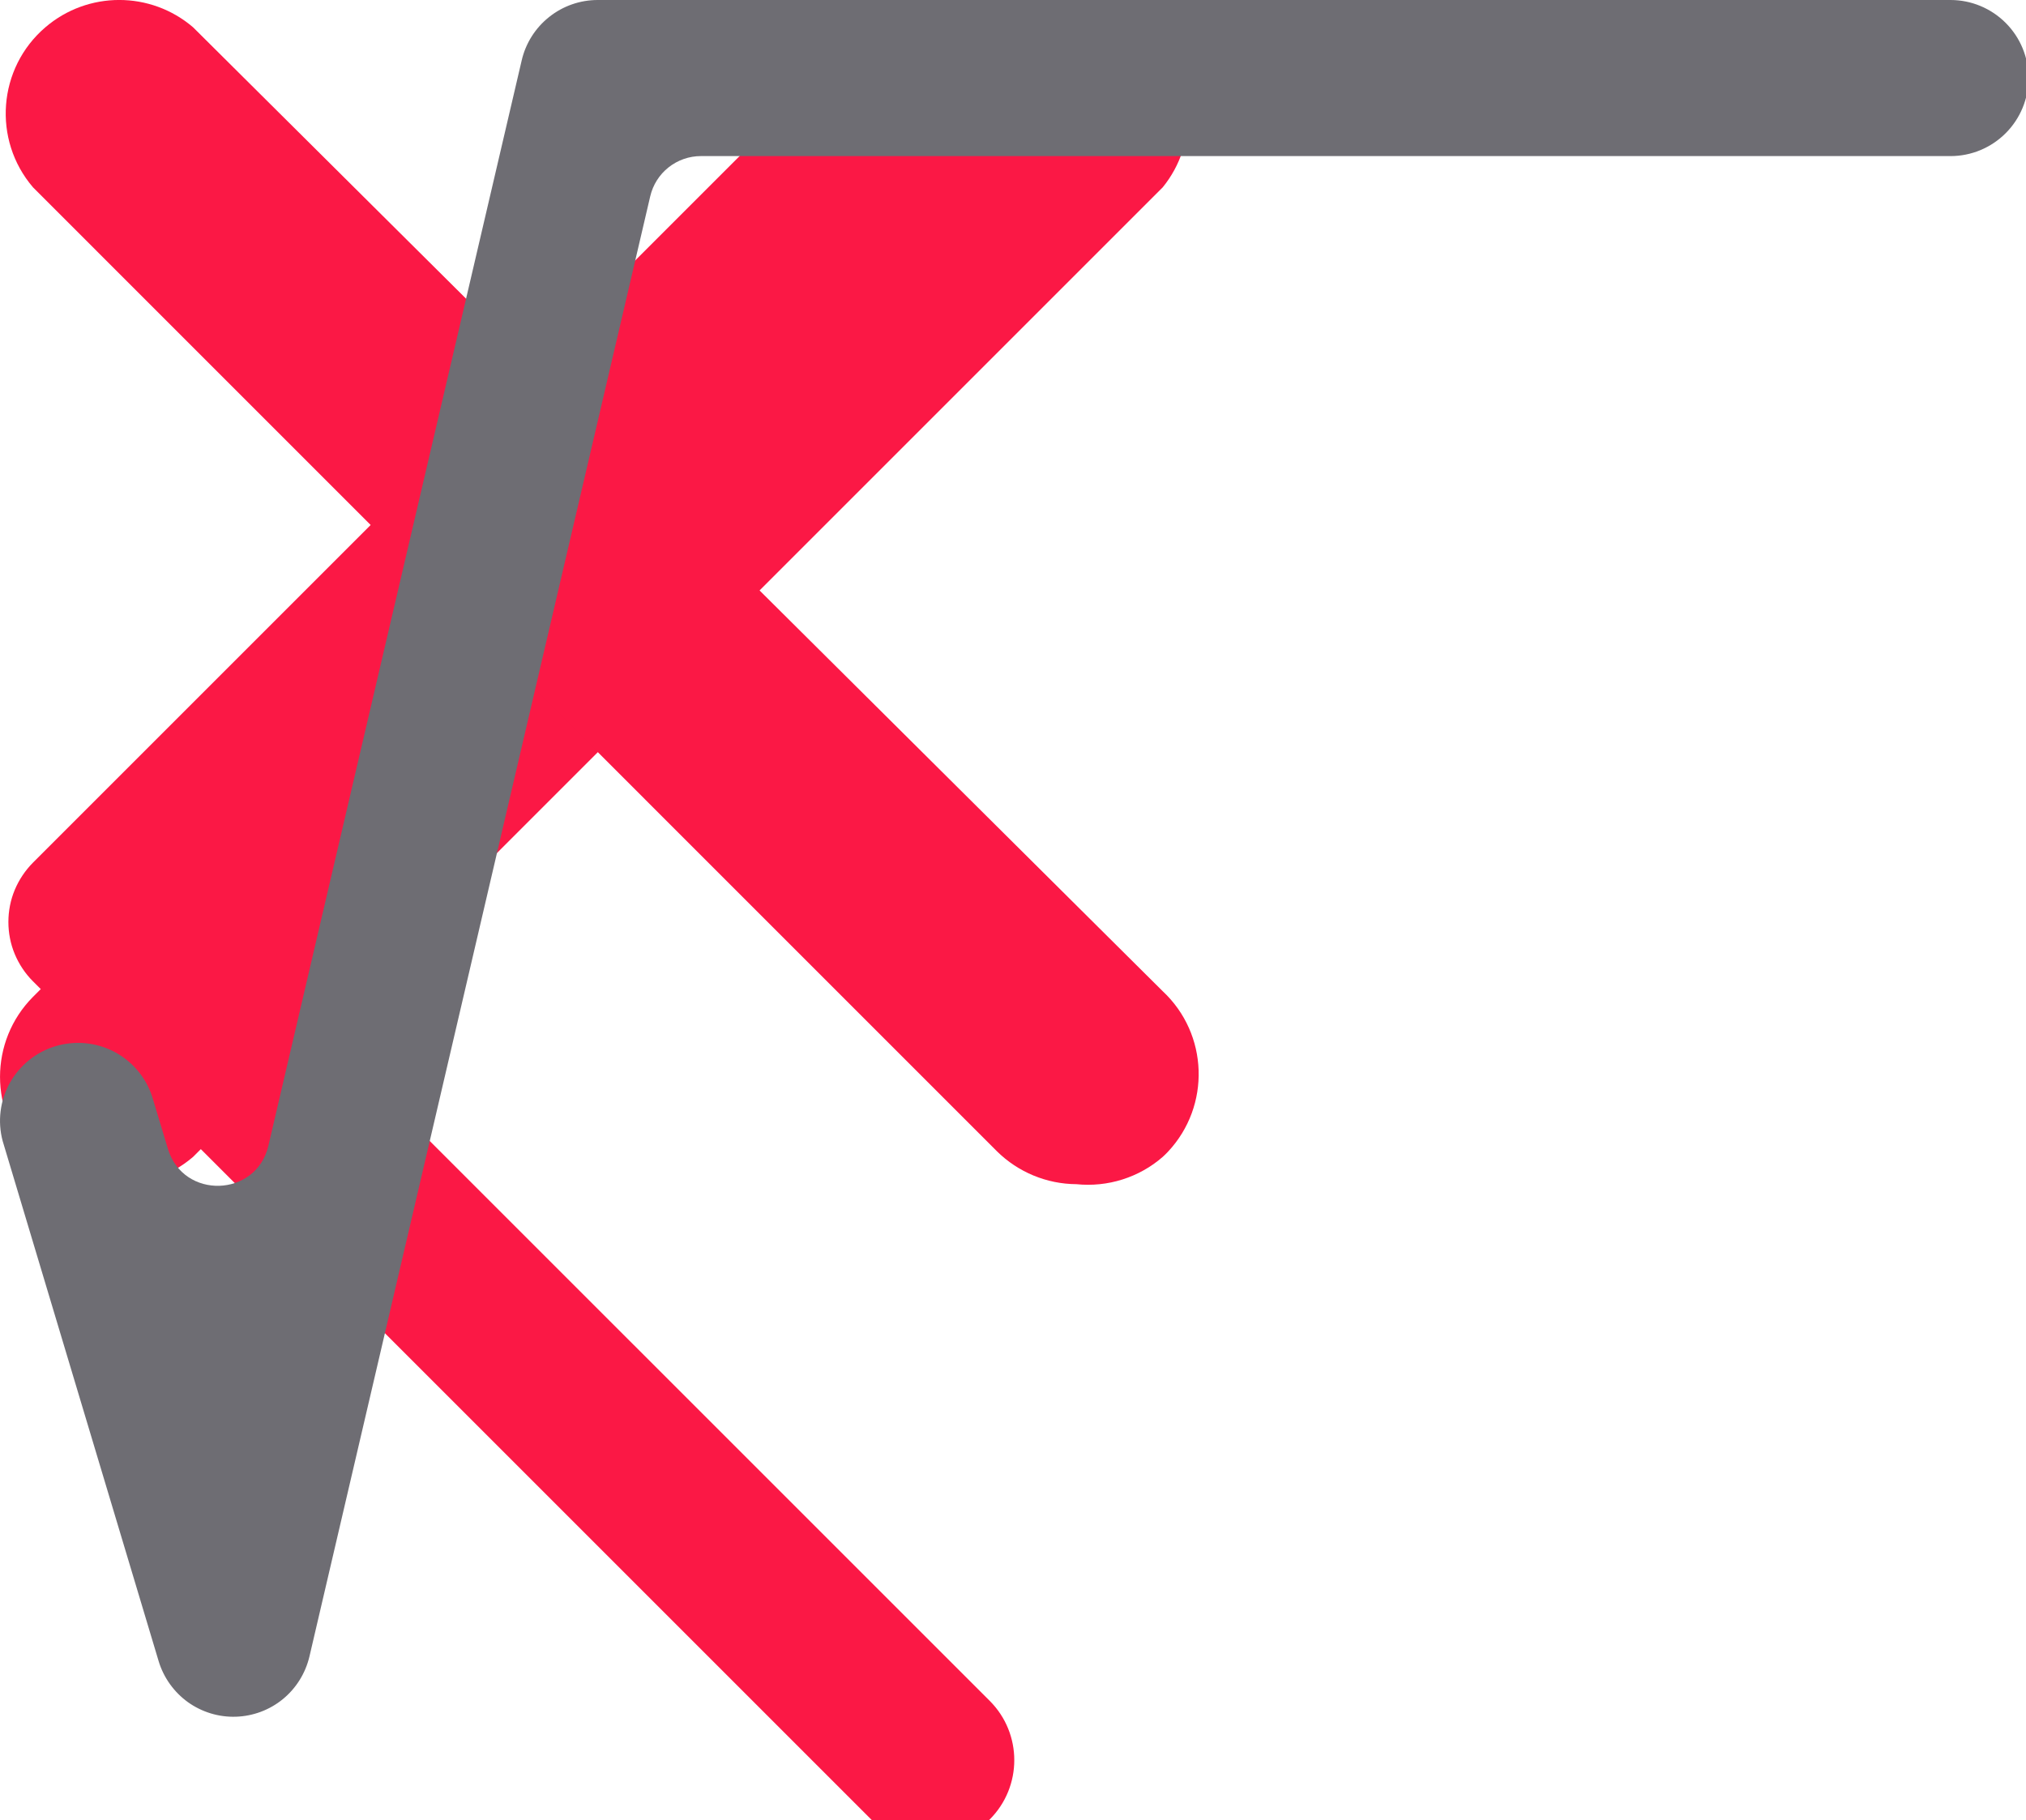
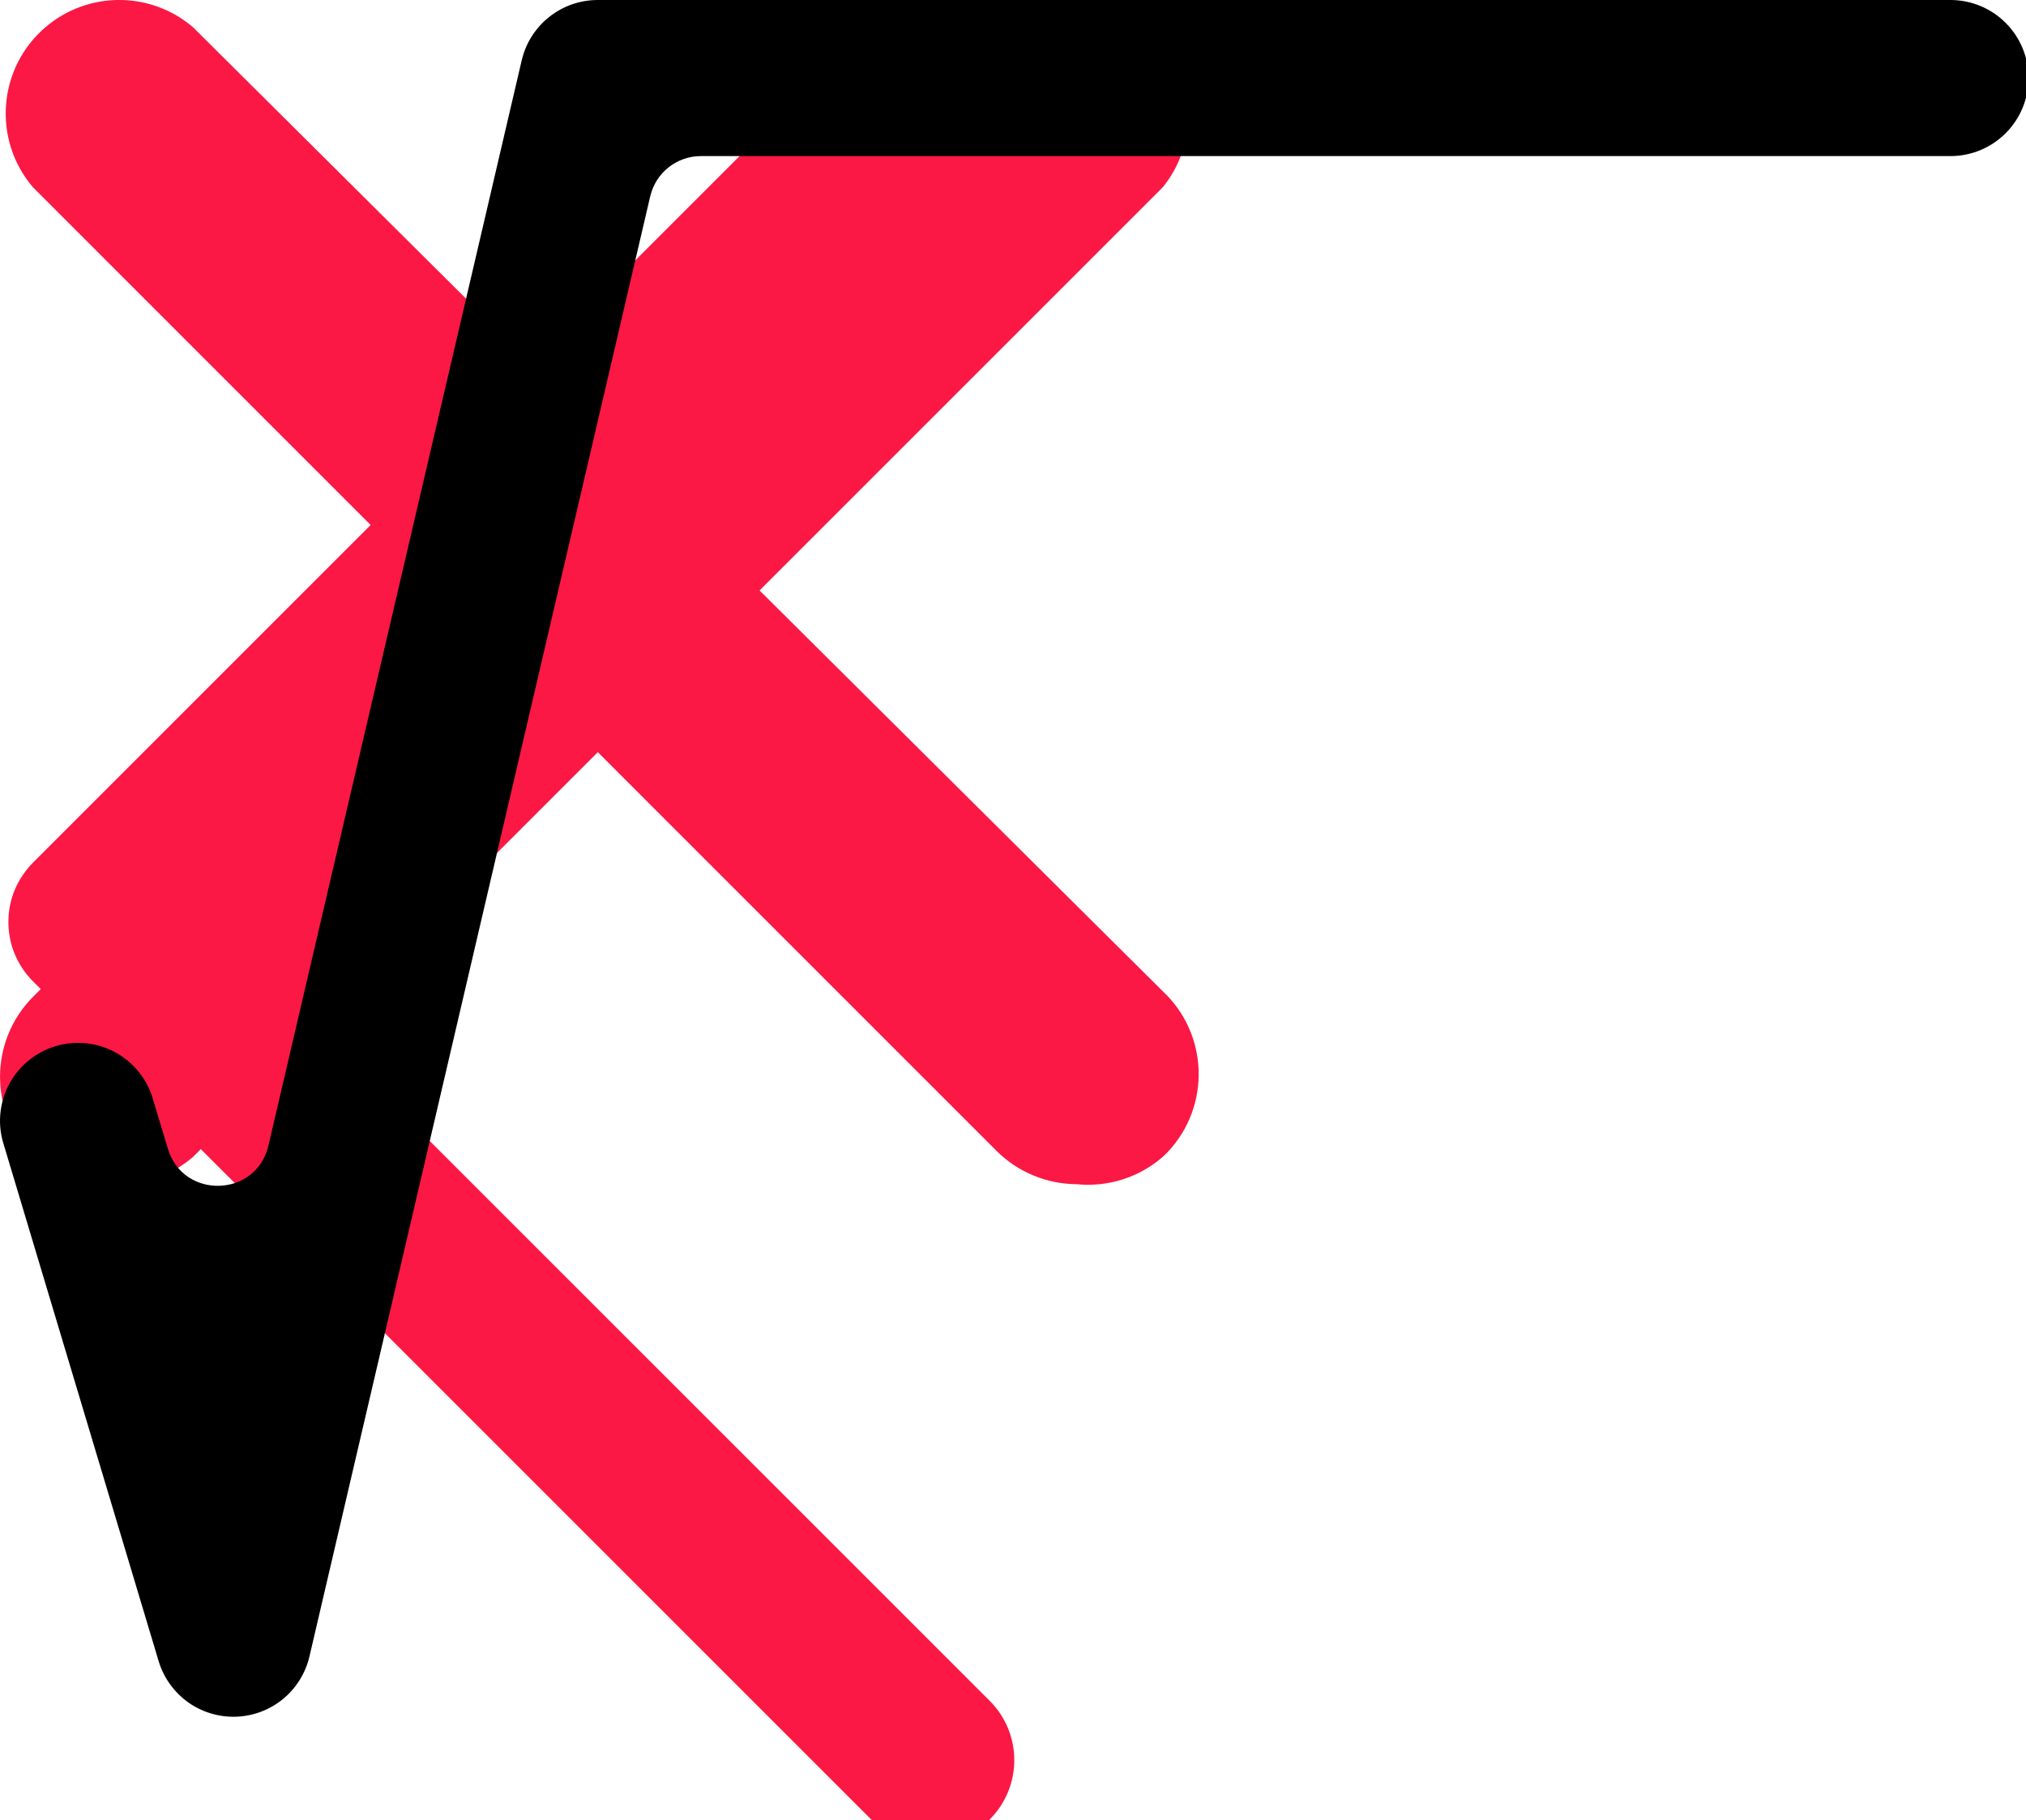
<svg xmlns="http://www.w3.org/2000/svg" version="1.1">
-   <svg id="delete_arrow" width="11" height="20" viewBox="0 0 11 20" fill="none">
+   <svg id="delete_arrow" width="11" height="20" viewBox="0 0 11 20">
    <path d="M0.091 10C0.091 9.881 0.114 9.762 0.16 9.652C0.206 9.542 0.273 9.442 0.357 9.357L9.448 0.266C9.803 -0.089 10.379 -0.089 10.734 0.266C11.089 0.622 11.089 1.197 10.734 1.552L2.285 10L10.734 18.448C11.089 18.803 11.089 19.379 10.734 19.734C10.378 20.089 9.803 20.089 9.448 19.734L0.357 10.643C0.273 10.559 0.206 10.458 0.16 10.348C0.114 10.238 0.091 10.119 0.091 10Z" fill="#FB1845" />
  </svg>
-   <svg id="multiplication" width="13" height="13" viewBox="0 0 13 13" fill="none">
+   <svg id="multiplication" width="13" height="13" viewBox="0 0 13 13">
    <path d="M1.232 12.844C0.914 12.862 0.6 12.756 0.358 12.548C-0.119 12.068 -0.119 11.292 0.358 10.812L10.812 0.358C11.309 -0.107 12.088 -0.081 12.553 0.415C12.973 0.864 12.998 1.555 12.61 2.032L2.094 12.548C1.855 12.753 1.547 12.859 1.232 12.844Z" fill="#FB1845" />
    <path d="M11.674 12.844C11.351 12.842 11.042 12.714 10.812 12.487L0.358 2.032C-0.084 1.516 -0.024 0.738 0.492 0.296C0.953 -0.099 1.633 -0.099 2.094 0.296L12.61 10.751C13.107 11.215 13.132 11.995 12.668 12.491C12.649 12.511 12.63 12.53 12.61 12.548C12.483 12.659 12.334 12.742 12.173 12.793C12.012 12.844 11.842 12.861 11.674 12.844Z" fill="#FB1845" />
  </svg>
-   <svg id="sqrt" width="22" height="19" viewBox="0 0 22 19" fill="none">
-     <path fill-rule="evenodd" clip-rule="evenodd" d="M5.658 0.655C5.701 0.469 5.806 0.303 5.956 0.184C6.105 0.065 6.291 0 6.482 0H21.154C21.378 0 21.593 0.089 21.752 0.248C21.911 0.407 22 0.622 22 0.846C22 1.071 21.911 1.286 21.752 1.445C21.593 1.604 21.378 1.693 21.154 1.693H7.601C7.474 1.693 7.351 1.736 7.251 1.815C7.151 1.894 7.081 2.005 7.052 2.129L3.356 17.967C3.313 18.148 3.212 18.311 3.068 18.429C2.924 18.547 2.745 18.614 2.558 18.62C2.372 18.626 2.189 18.57 2.038 18.462C1.887 18.353 1.775 18.197 1.721 18.019L0.029 12.376C-0.028 12.164 0 11.937 0.107 11.745C0.215 11.553 0.392 11.41 0.603 11.347C0.814 11.284 1.041 11.305 1.236 11.406C1.431 11.508 1.58 11.681 1.649 11.89L1.821 12.46C1.987 13.013 2.78 12.989 2.911 12.426L5.658 0.655Z" fill="#6E6D73" />
+   <svg id="sqrt" width="22" height="19" viewBox="0 0 22 19">
+     <path fill-rule="evenodd" clip-rule="evenodd" d="M5.658 0.655C5.701 0.469 5.806 0.303 5.956 0.184C6.105 0.065 6.291 0 6.482 0H21.154C21.378 0 21.593 0.089 21.752 0.248C21.911 0.407 22 0.622 22 0.846C22 1.071 21.911 1.286 21.752 1.445C21.593 1.604 21.378 1.693 21.154 1.693H7.601C7.474 1.693 7.351 1.736 7.251 1.815C7.151 1.894 7.081 2.005 7.052 2.129L3.356 17.967C3.313 18.148 3.212 18.311 3.068 18.429C2.924 18.547 2.745 18.614 2.558 18.62C2.372 18.626 2.189 18.57 2.038 18.462C1.887 18.353 1.775 18.197 1.721 18.019L0.029 12.376C-0.028 12.164 0 11.937 0.107 11.745C0.215 11.553 0.392 11.41 0.603 11.347C0.814 11.284 1.041 11.305 1.236 11.406C1.431 11.508 1.58 11.681 1.649 11.89L1.821 12.46C1.987 13.013 2.78 12.989 2.911 12.426L5.658 0.655Z" />
  </svg>
</svg>
